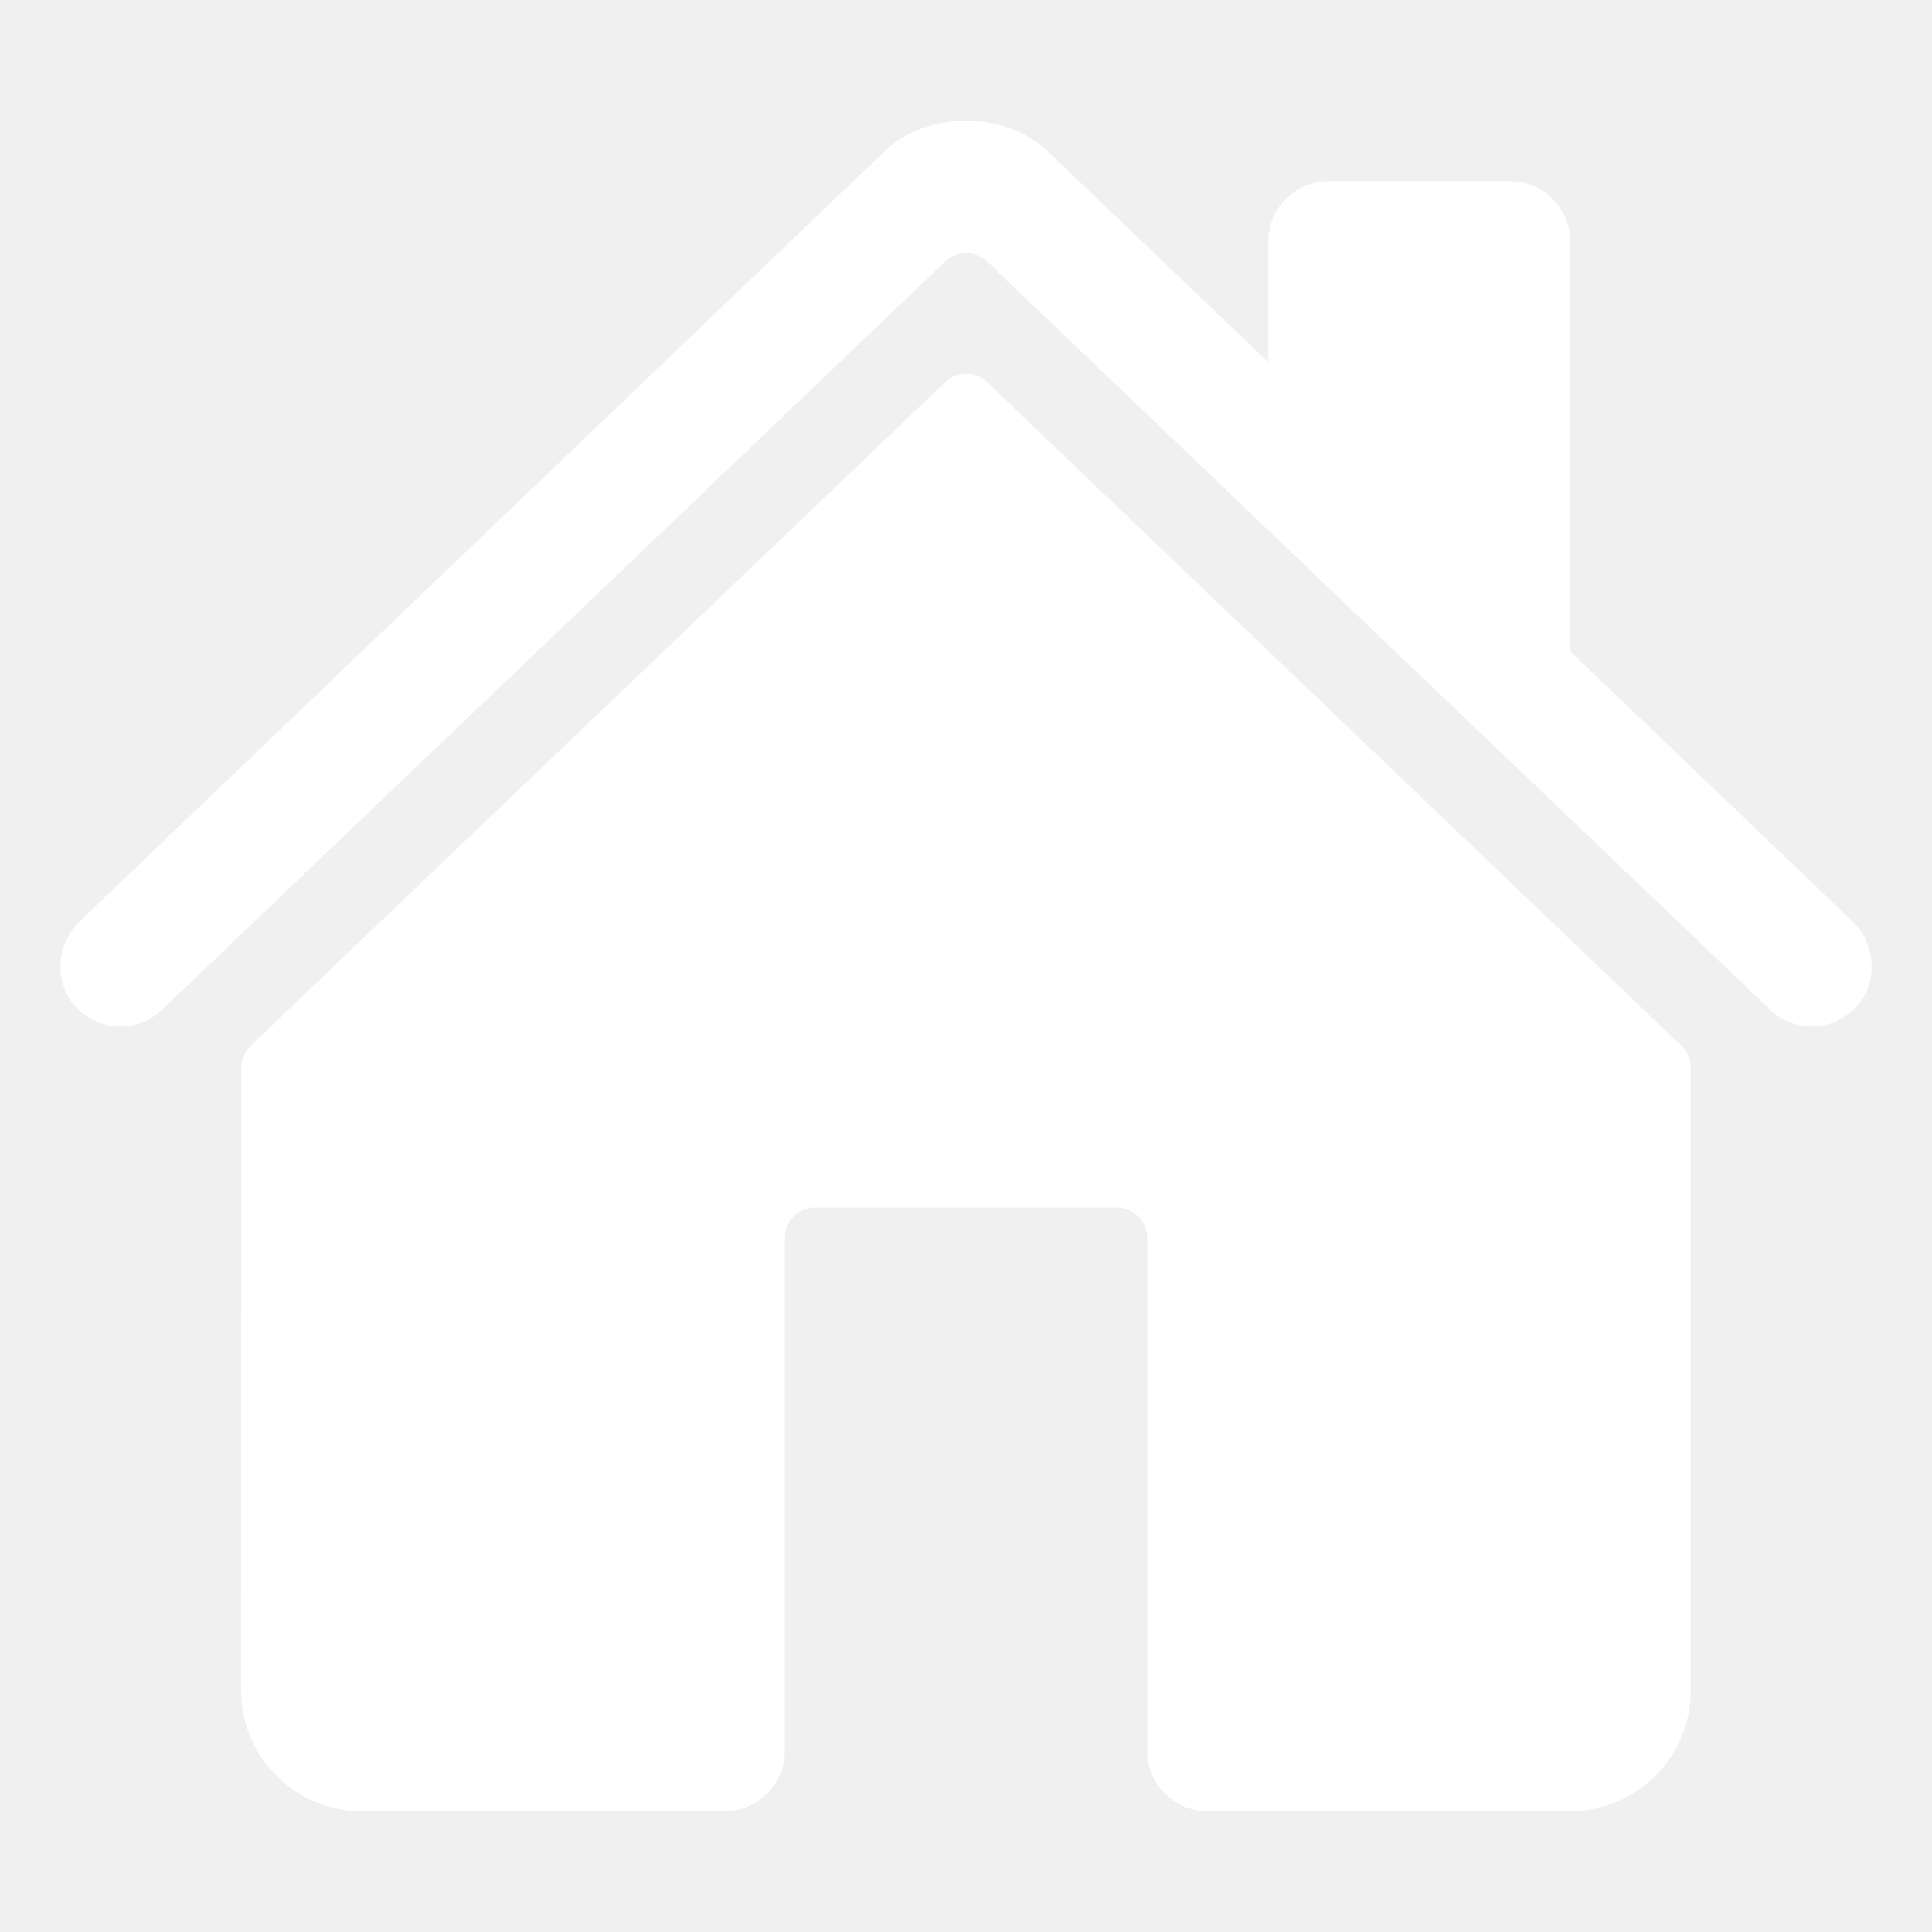
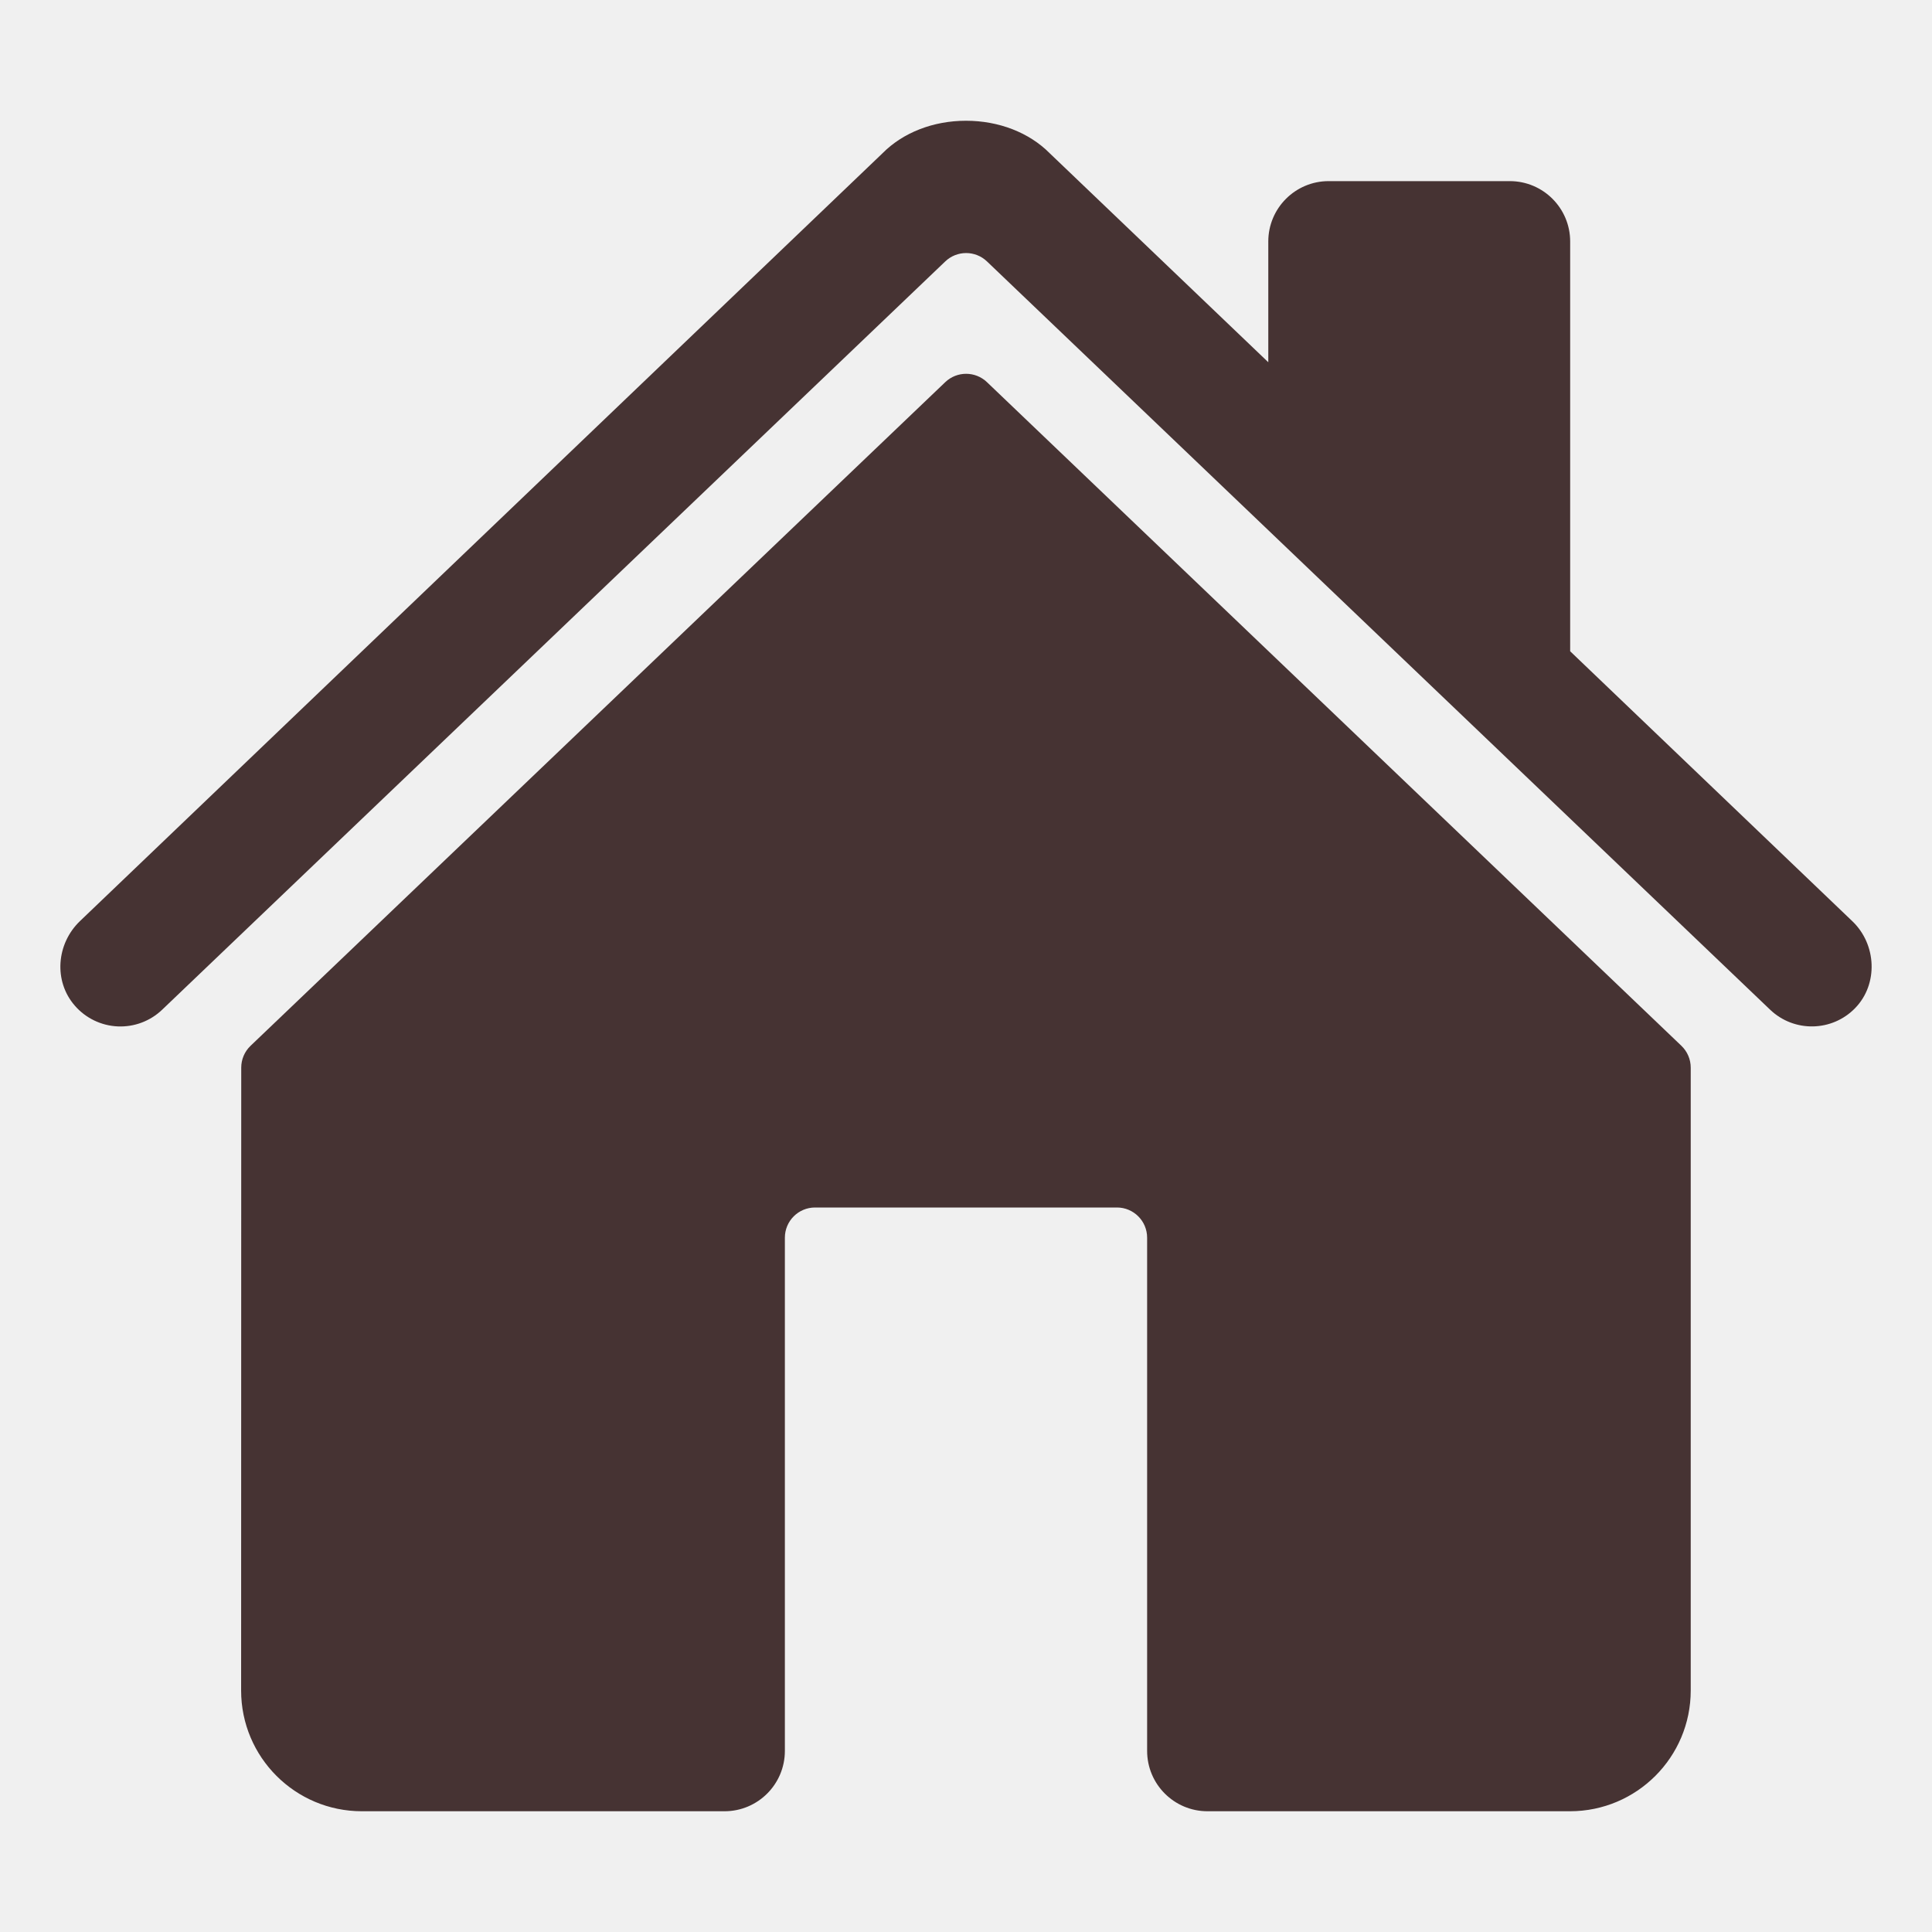
<svg xmlns="http://www.w3.org/2000/svg" width="24" height="24" viewBox="0 0 512 512">
-   <path fill="white" d="M261.56 101.28a8 8 0 0 0-11.06 0L66.4 277.15a8 8 0 0 0-2.47 5.79L63.9 448a32 32 0 0 0 32 32H192a16 16 0 0 0 16-16V328a8 8 0 0 1 8-8h80a8 8 0 0 1 8 8v136a16 16 0 0 0 16 16h96.06a32 32 0 0 0 32-32V282.94a8 8 0 0 0-2.47-5.79Z" />
-   <path fill="white" d="m490.91 244.15l-74.8-71.56V64a16 16 0 0 0-16-16h-48a16 16 0 0 0-16 16v32l-57.92-55.38C272.77 35.14 264.71 32 256 32c-8.68 0-16.72 3.14-22.14 8.63l-212.7 203.5c-6.22 6-7 15.87-1.34 22.37A16 16 0 0 0 43 267.56L250.5 69.28a8 8 0 0 1 11.06 0l207.52 198.28a16 16 0 0 0 22.59-.44c6.14-6.36 5.63-16.86-.76-22.97Z" />
+   <path fill="#463333" d="M261.56 101.28a8 8 0 0 0-11.06 0L66.4 277.15a8 8 0 0 0-2.47 5.79L63.9 448a32 32 0 0 0 32 32H192a16 16 0 0 0 16-16V328a8 8 0 0 1 8-8h80a8 8 0 0 1 8 8v136a16 16 0 0 0 16 16h96.06a32 32 0 0 0 32-32V282.94a8 8 0 0 0-2.47-5.79Z" />
+   <path fill="#463333" d="m490.91 244.15l-74.8-71.56V64a16 16 0 0 0-16-16h-48a16 16 0 0 0-16 16v32l-57.92-55.38C272.77 35.14 264.71 32 256 32c-8.68 0-16.72 3.14-22.14 8.63l-212.7 203.5c-6.22 6-7 15.87-1.34 22.37A16 16 0 0 0 43 267.56L250.5 69.28a8 8 0 0 1 11.06 0l207.52 198.28a16 16 0 0 0 22.59-.44c6.14-6.36 5.63-16.86-.76-22.97Z" />
</svg>
